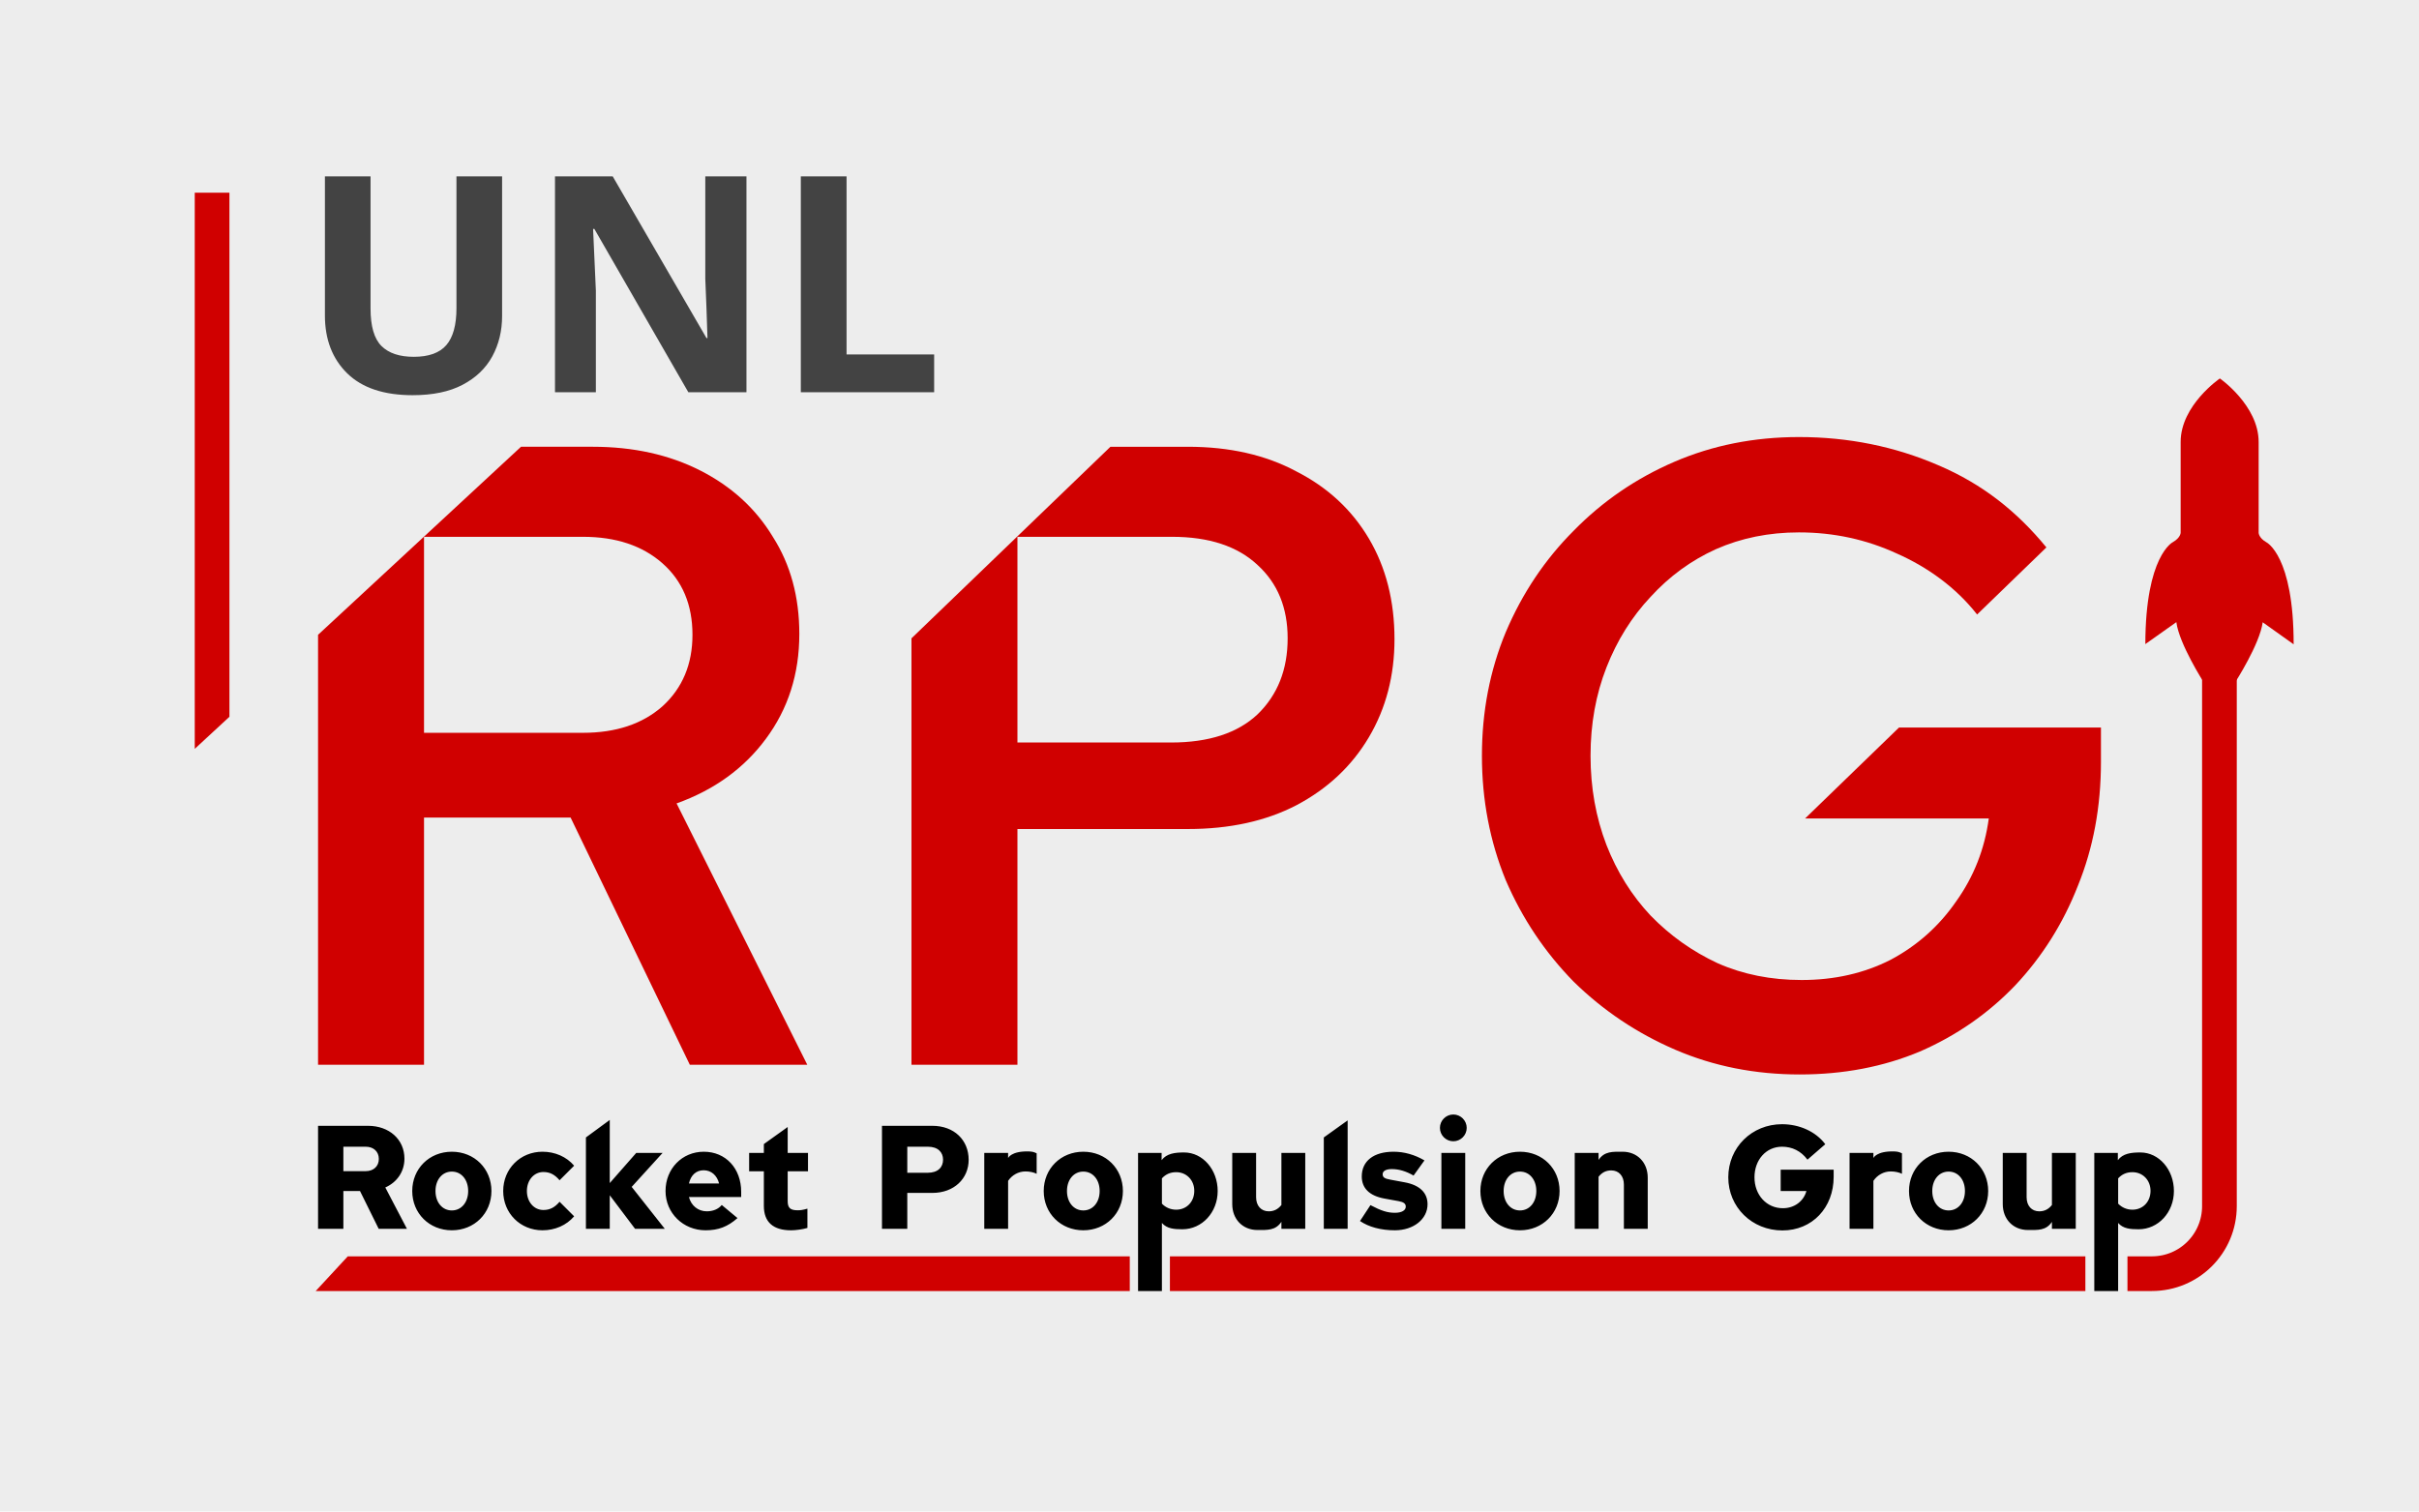
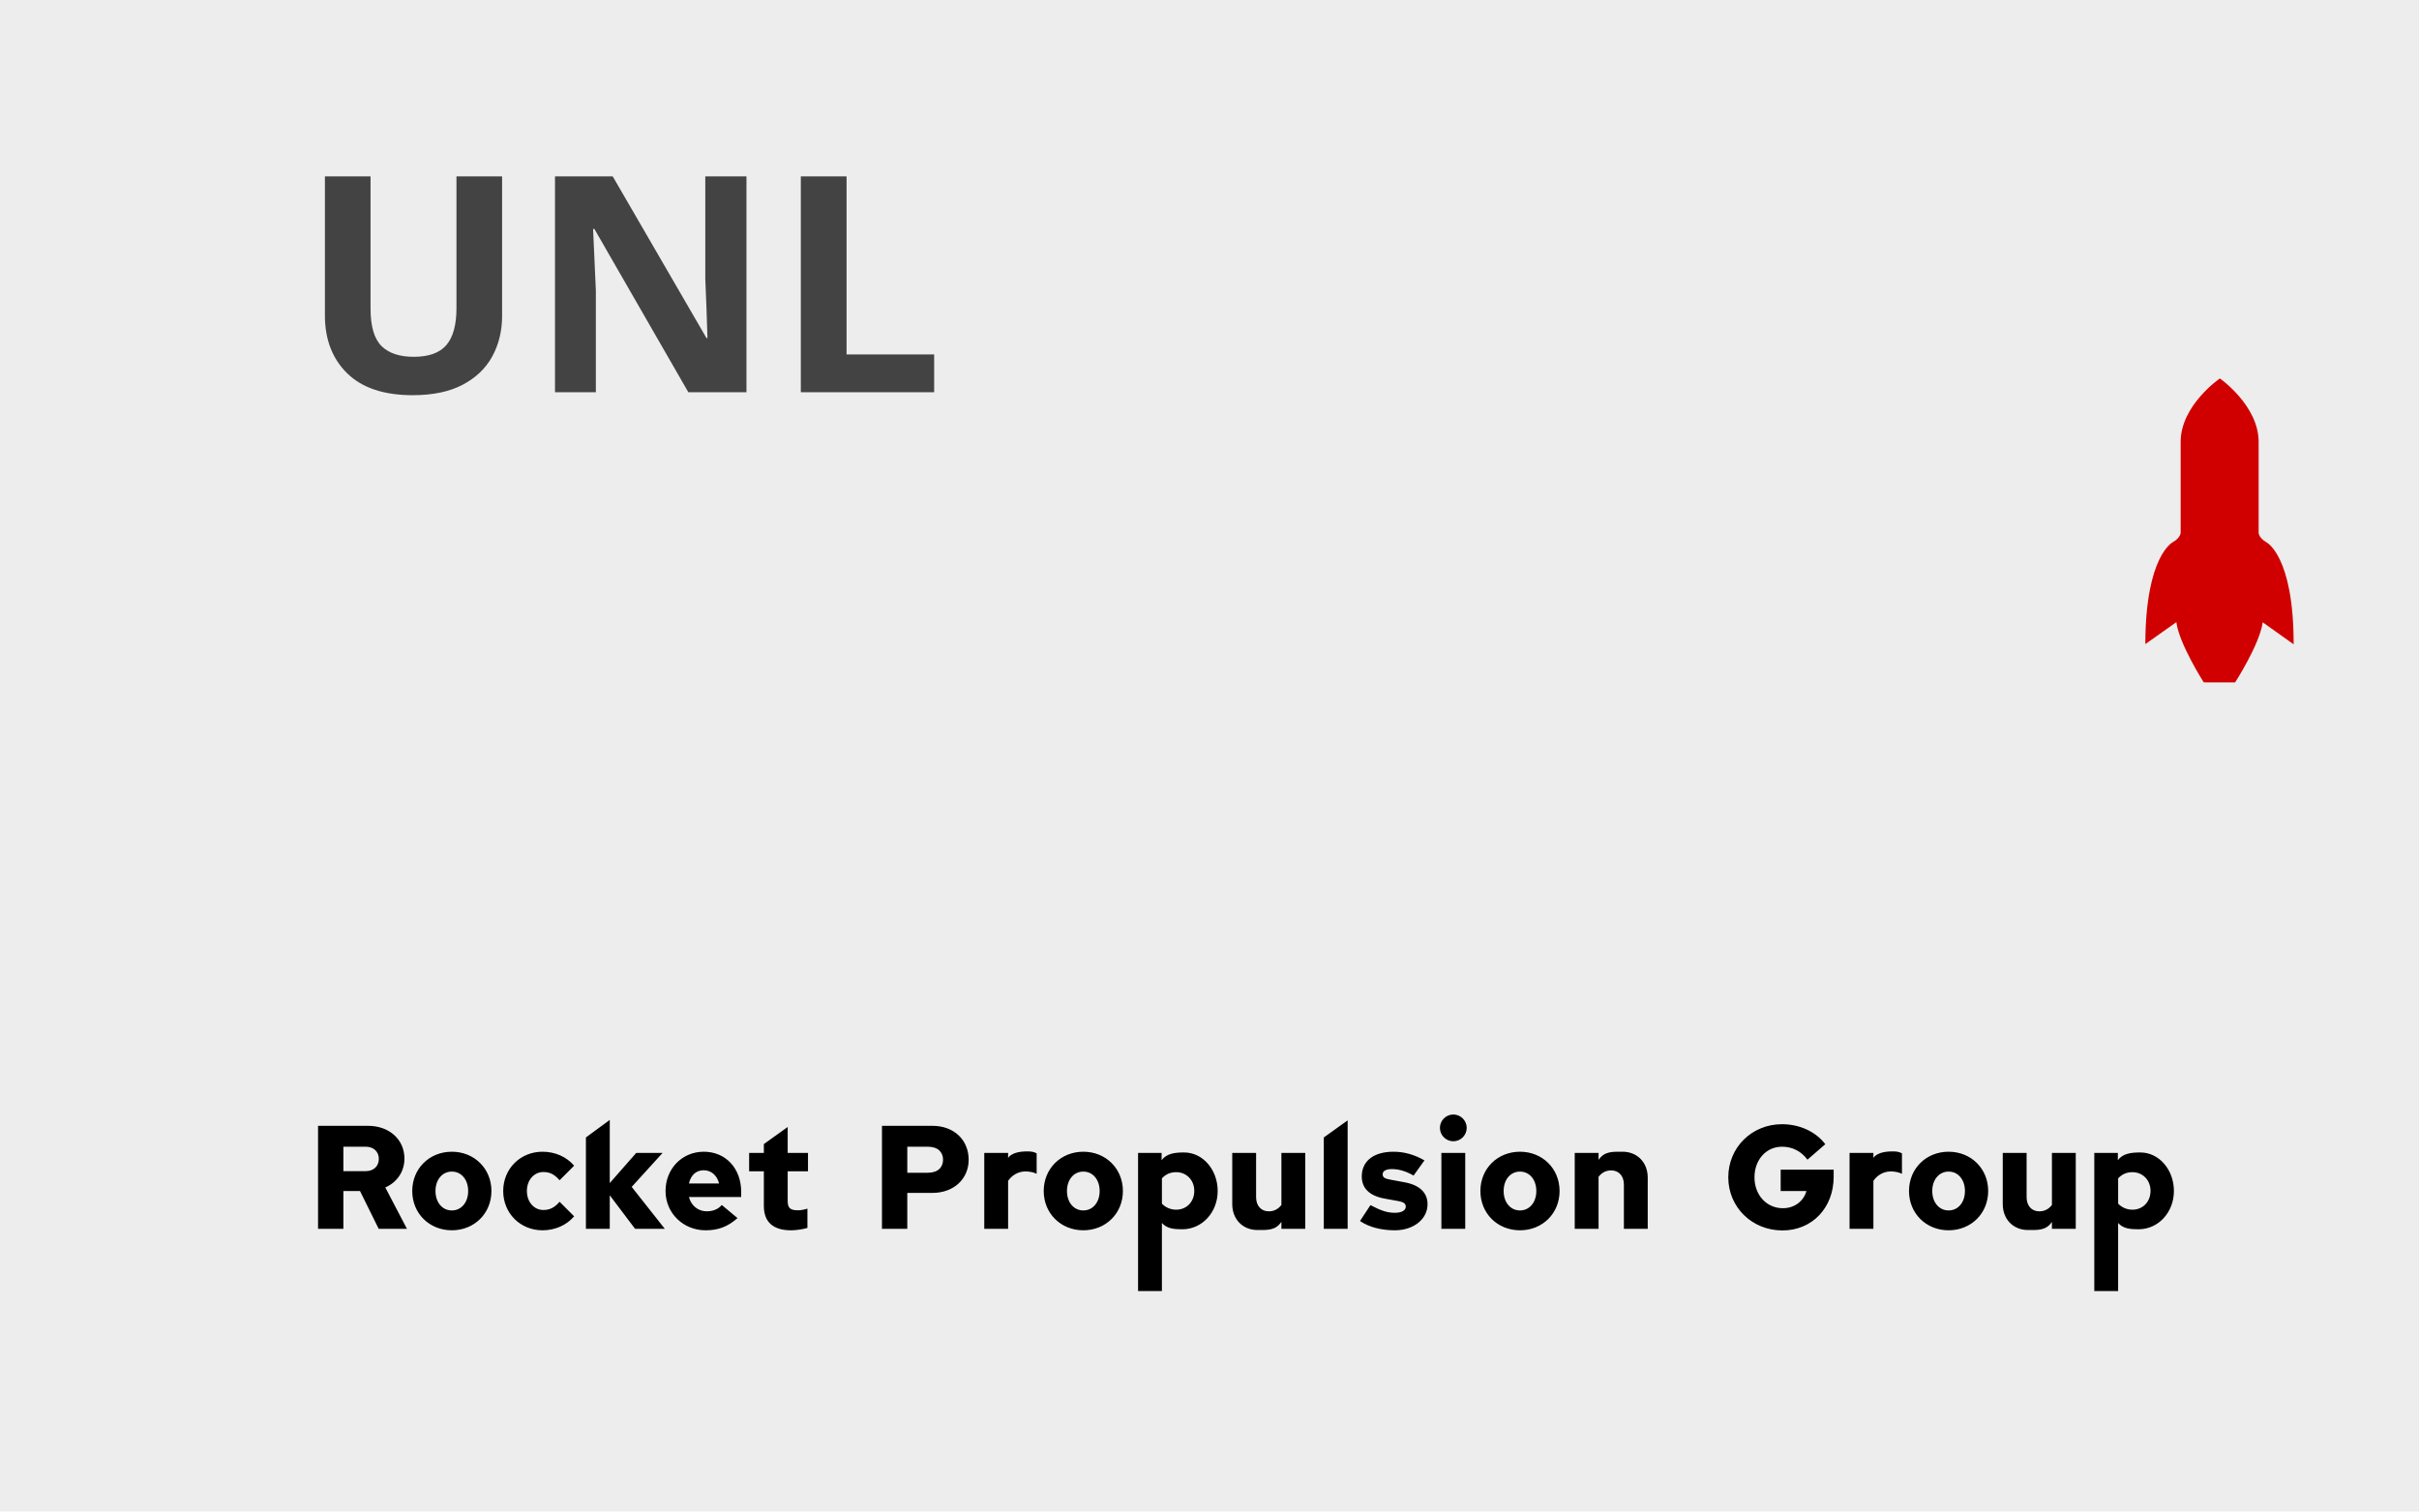
<svg xmlns="http://www.w3.org/2000/svg" width="1440" height="900" viewBox="0 0 381 238.125" version="1.1" id="svg1" xml:space="preserve">
  <defs id="defs1">
    <filter style="color-interpolation-filters:sRGB" id="filter9" x="0" y="0" width="1" height="1">
      <feColorMatrix values="1 0 0 0 0 0 1 0 0 0 0 0 1 0 0 0 0 0 5 -1 " result="colormatrix" id="feColorMatrix9" />
      <feComposite in2="colormatrix" operator="arithmetic" k2="0.617" result="composite" id="feComposite9" k1="0" k3="0" k4="0" />
    </filter>
    <filter id="mask-powermask-path-effect10_inverse" style="color-interpolation-filters:sRGB" height="100" width="100" x="-50" y="-50">
      <feColorMatrix id="mask-powermask-path-effect10_primitive1" values="1" type="saturate" result="fbSourceGraphic" />
      <feColorMatrix id="mask-powermask-path-effect10_primitive2" values="-1 0 0 0 1 0 -1 0 0 1 0 0 -1 0 1 0 0 0 1 0 " in="fbSourceGraphic" />
    </filter>
-     <clipPath clipPathUnits="userSpaceOnUse" id="clipPath13">
-       <path id="path13" style="fill:#f72d2d;stroke-width:5.622;stroke-linejoin:round" d="m 399.782,166.517 h 19.649 v 102.924 h -19.649 z m -150.818,91.049 h 144.19 v 11.536 H 248.964 Z M 89.609,90.186 H 114.795 V 159.835 H 89.609 Z m 0,69.65 h 25.186 l -25.186,23.297 z m 64.852,106.123 88.183,3.144 v -11.536 l -88.183,-3.144 z m 0,0 v -11.536 h -31.903 v 11.536 z m -31.903,0 v -11.536 l -10.671,11.536 z" />
+     <clipPath clipPathUnits="userSpaceOnUse" id="clipPath32">
+       <g id="g35">
+         <rect style="fill:#7c44b4;fill-opacity:1;stroke-width:0.695;stroke-linecap:round;stroke-linejoin:bevel" id="rect32" width="9.549" height="96.699" x="409.882" y="166.517" />
+         <rect style="fill:#7c44b4;fill-opacity:1;stroke-width:1.268;stroke-linecap:round;stroke-linejoin:bevel" id="rect33" width="9.057" height="9.102" x="402.573" y="254.114" />
+         <rect style="fill:#7c44b4;fill-opacity:1;stroke-width:0.55;stroke-linecap:round;stroke-linejoin:bevel" id="rect34" width="138.329" height="5.464" x="251.948" y="257.752" />
+         <path id="path34" style="fill:#7c44b4;stroke-width:0.36;stroke-linecap:round;stroke-linejoin:bevel" d="m 118.775,257.752 v 5.464 h -5.054 z m 0,0.006 v 5.452 h 120.842 v -5.452 z" />
+         <path id="path35" style="fill:#7c44b4;stroke-width:0.537;stroke-linecap:round;stroke-linejoin:bevel" d="m 95.373,90.186 h 5.452 v 82.572 h -5.452 z m 1e-6,88.466 v -5.895 h 5.452 z" />
+       </g>
+     </clipPath>
+     <clipPath clipPathUnits="userSpaceOnUse" id="clipPath41">
+       <path id="path41" style="fill:#72b444;fill-opacity:1;stroke-width:0.82;stroke-linecap:round;stroke-linejoin:bevel" d="M 148.013,128.4 112.915,162.202 v 66.897 H 395.605 V 128.4 H 241.478 L 206.38,162.202 v -33.802 z" />
    </clipPath>
  </defs>
  <g id="layer1" transform="translate(-64.70018,-59.82737)">
    <rect style="fill:#ededed;fill-opacity:1;stroke-width:0.627" id="rect6" width="381" height="238.125" x="64.7" y="59.827" />
+     <path id="rect5" style="fill:none;fill-opacity:1;stroke:#d00000;stroke-width:5.464;stroke-linecap:butt;stroke-linejoin:round;stroke-dasharray:none;stroke-opacity:1" d="m 98.105,90.186 v 159.646 c 0,5.901 4.751,10.652 10.652,10.652 h 294.858 c 5.901,0 10.652,-4.751 10.652,-10.652 V 90.186" clip-path="url(#clipPath32)" />
    <path id="path1-3" style="font-weight:bold;font-size:23.181px;font-family:'Red Hat Text';-inkscape-font-specification:'Red Hat Text Bold';stroke-width:0.724" d="m 251.205,241.386 c -1.437,0 -2.758,0.151 -3.547,1.218 v -1.148 h -3.709 v 21.76 h 3.755 v -10.723 c 0.788,0.904 1.924,0.994 3.222,0.994 3.106,0 5.563,-2.666 5.563,-6.027 0,-3.361 -2.342,-6.074 -5.285,-6.074 z m -1.252,3.106 c 1.623,0 2.851,1.252 2.851,2.944 0,1.715 -1.205,2.967 -2.851,2.967 -0.881,0 -1.669,-0.348 -2.248,-0.95 v -3.987 c 0.603,-0.649 1.321,-0.974 2.248,-0.974 z m 113.059,-3.269 c -2.782,-0.07 -3.245,1.041 -3.245,1.041 v -0.809 h -3.755 v 11.961 h 3.755 v -7.557 c 0.603,-0.904 1.623,-1.484 2.735,-1.484 0.649,0 1.298,0.139 1.762,0.371 v -3.223 c -0.464,-0.232 -0.718,-0.278 -1.252,-0.301 z m -69.41,-5.818 c -1.159,0 -2.109,0.95 -2.109,2.109 0,1.159 0.95,2.109 2.109,2.109 1.159,0 2.11,-0.95 2.11,-2.109 0,-1.159 -0.951,-2.109 -2.11,-2.109 z m -132.863,0.858 -3.755,2.758 v 14.396 h 3.755 v -5.285 l 3.987,5.285 h 4.683 l -5.216,-6.606 4.868,-5.355 h -4.15 l -4.172,4.752 z m 116.219,0.069 -3.755,2.689 v 14.396 h 3.755 z m 68.413,0.603 c -4.752,0 -8.461,3.662 -8.461,8.368 0,4.706 3.732,8.368 8.53,8.368 4.682,0 8.067,-3.57 8.067,-8.438 v -1.136 h -8.345 v 3.361 h 4.057 c -0.44,1.599 -1.878,2.712 -3.709,2.712 -2.573,0 -4.474,-2.086 -4.474,-4.868 0,-2.758 1.832,-4.821 4.335,-4.821 1.599,0 2.99,0.672 4.01,2.04 l 2.805,-2.434 c -1.507,-2.017 -4.103,-3.152 -6.815,-3.152 z m -230.576,0.255 v 16.226 h 3.987 v -5.957 h 2.619 l 2.944,5.957 h 4.45 l -3.408,-6.514 c 1.831,-0.811 3.014,-2.48 3.014,-4.543 0,-3.013 -2.388,-5.169 -5.726,-5.169 z m 88.819,0 v 16.226 h 3.987 v -5.656 h 3.94 c 3.454,0 5.726,-2.272 5.726,-5.216 0,-3.106 -2.272,-5.355 -5.726,-5.355 z m -14.85,0.186 -3.755,2.689 5.2e-4,1.391 h -2.318 v 2.897 h 2.318 v 5.448 c 0,2.55 1.46,3.848 4.288,3.848 0.765,0 1.878,-0.162 2.573,-0.371 v -3.037 c -0.742,0.209 -1.089,0.255 -1.53,0.255 -1.159,0 -1.577,-0.371 -1.577,-1.437 v -4.706 h 3.199 v -2.897 h -3.199 z m -69.982,3.106 h 3.523 c 1.229,0 2.063,0.765 2.063,1.924 0,1.159 -0.835,1.924 -2.063,1.924 h -3.523 z m 88.82,0 h 3.245 c 1.599,0 2.387,0.881 2.387,2.04 0,1.182 -0.788,2.063 -2.411,2.063 h -3.222 z m 19.124,0.742 c -2.782,-0.07 -3.245,1.041 -3.245,1.041 v -0.809 h -3.755 v 11.961 h 3.755 v -7.557 c 0.603,-0.904 1.623,-1.484 2.735,-1.484 0.649,0 1.298,0.139 1.762,0.371 v -3.223 c -0.464,-0.232 -0.718,-0.278 -1.252,-0.301 z m -90.86,0.046 c -3.547,0 -6.236,2.666 -6.236,6.189 0,3.523 2.689,6.189 6.236,6.189 3.547,0 6.236,-2.666 6.236,-6.189 0,-3.523 -2.689,-6.189 -6.236,-6.189 z m 14.279,0 c -3.5,0 -6.189,2.689 -6.189,6.189 0,3.5 2.689,6.189 6.189,6.189 1.97,0 3.778,-0.788 4.984,-2.202 l -2.295,-2.294 c -0.765,0.904 -1.53,1.298 -2.55,1.298 -1.484,0 -2.596,-1.275 -2.596,-2.991 0,-1.715 1.113,-2.991 2.596,-2.991 1.02,0 1.785,0.394 2.55,1.298 l 2.295,-2.294 c -1.205,-1.414 -3.013,-2.202 -4.984,-2.202 z m 25.406,0 c -3.431,0 -6.027,2.689 -6.027,6.189 0,3.477 2.782,6.189 6.305,6.189 2.017,0 3.477,-0.556 5.03,-1.924 l -2.48,-2.063 c -0.533,0.649 -1.367,0.997 -2.364,0.997 -1.368,0 -2.457,-0.904 -2.805,-2.248 h 8.229 v -0.811 c 0,-3.709 -2.434,-6.328 -5.888,-6.328 z m 59.774,0 c -3.547,0 -6.236,2.666 -6.236,6.189 0,3.523 2.689,6.189 6.236,6.189 3.547,0 6.236,-2.666 6.236,-6.189 0,-3.523 -2.689,-6.189 -6.236,-6.189 z m 48.865,0 c -3.129,0 -5.007,1.46 -5.007,3.894 0,1.854 1.206,3.037 3.524,3.477 l 2.294,0.417 c 0.765,0.139 1.113,0.394 1.113,0.858 0,0.603 -0.649,0.974 -1.716,0.974 -1.159,0 -2.132,-0.302 -3.848,-1.206 l -1.646,2.504 c 1.391,0.95 3.315,1.46 5.494,1.46 2.944,0 5.146,-1.762 5.146,-4.103 0,-1.808 -1.228,-3.014 -3.593,-3.454 l -2.249,-0.417 c -0.927,-0.162 -1.228,-0.371 -1.228,-0.858 0,-0.51 0.533,-0.811 1.437,-0.811 1.113,0 2.225,0.325 3.431,1.02 l 1.715,-2.387 c -1.553,-0.904 -3.199,-1.368 -4.868,-1.368 z m 19.912,0 c -3.547,0 -6.236,2.666 -6.236,6.189 0,3.523 2.689,6.189 6.236,6.189 3.547,0 6.236,-2.666 6.236,-6.189 0,-3.523 -2.689,-6.189 -6.236,-6.189 z m 16.157,0 c -1.553,0 -2.851,-0.1 -3.779,1.291 v -1.105 h -3.755 v 11.961 h 3.755 v -8.206 c 0.533,-0.672 1.182,-0.997 1.993,-0.997 1.205,0 1.994,0.881 1.994,2.225 v 6.977 h 3.755 v -8.067 c 0,-2.388 -1.646,-4.08 -3.964,-4.08 z m 51.351,0 c -3.547,0 -6.236,2.666 -6.236,6.189 0,3.523 2.689,6.189 6.236,6.189 3.547,0 6.236,-2.666 6.236,-6.189 0,-3.523 -2.689,-6.189 -6.236,-6.189 z m 30.204,0.116 c -1.437,0 -2.758,0.151 -3.547,1.218 v -1.148 h -3.709 v 21.76 h 3.755 v -10.723 c 0.788,0.904 1.924,0.994 3.222,0.994 3.106,0 5.563,-2.666 5.563,-6.027 0,-3.361 -2.342,-6.074 -5.285,-6.074 z m -143.031,0.07 v 8.067 c 0,2.388 1.646,4.08 3.964,4.08 1.553,0 2.851,0.1 3.779,-1.291 v 1.105 h 3.755 v -11.961 h -3.755 v 8.206 c -0.533,0.672 -1.182,0.997 -1.994,0.997 -1.205,0 -1.993,-0.881 -1.993,-2.225 v -6.977 z m 32.94,0 v 11.961 h 3.755 v -11.961 z m 88.418,0 v 8.067 c 0,2.388 1.646,4.08 3.964,4.08 1.553,0 2.851,0.112 3.779,-1.278 v 1.093 h 3.755 v -11.961 h -3.755 v 8.206 c -0.533,0.672 -1.182,0.997 -1.994,0.997 -1.205,0 -1.993,-0.881 -1.993,-2.225 v -6.977 z m -204.614,2.735 c 1.205,0 2.109,0.811 2.434,2.086 h -4.752 c 0.301,-1.321 1.136,-2.086 2.318,-2.086 z m -39.662,0.209 c 1.507,0 2.573,1.275 2.573,3.06 0,1.785 -1.066,3.06 -2.573,3.06 -1.507,0 -2.573,-1.275 -2.573,-3.06 0,-1.785 1.066,-3.06 2.573,-3.06 z m 99.46,0 c 1.507,0 2.573,1.275 2.573,3.06 0,1.785 -1.066,3.06 -2.573,3.06 -1.507,0 -2.573,-1.275 -2.573,-3.06 0,-1.785 1.066,-3.06 2.573,-3.06 z m 68.777,0 c 1.507,0 2.573,1.275 2.573,3.06 0,1.785 -1.066,3.06 -2.573,3.06 -1.507,0 -2.573,-1.275 -2.573,-3.06 0,-1.785 1.066,-3.06 2.573,-3.06 z m 67.509,0 c 1.507,0 2.573,1.275 2.573,3.06 0,1.785 -1.066,3.06 -2.573,3.06 -1.507,0 -2.573,-1.275 -2.573,-3.06 0,-1.785 1.066,-3.06 2.573,-3.06 z m 28.953,0.092 c 1.623,0 2.851,1.252 2.851,2.944 0,1.715 -1.205,2.967 -2.851,2.967 -0.881,0 -1.669,-0.348 -2.248,-0.95 v -3.987 c 0.603,-0.649 1.321,-0.974 2.248,-0.974 z" />
+     <text xml:space="preserve" style="font-style:normal;font-variant:normal;font-weight:normal;font-stretch:normal;font-size:139.084px;font-family:'Red Hat Text';-inkscape-font-specification:'Red Hat Text';letter-spacing:0px;word-spacing:0px;display:inline;fill:#d00000;fill-opacity:1;stroke-width:2.218;stroke-linecap:round;stroke-linejoin:bevel" x="103.111" y="227.569" id="text35" clip-path="url(#clipPath41)">
+       <tspan id="tspan35" style="font-style:normal;font-variant:normal;font-weight:600;font-stretch:normal;font-size:139.084px;font-family:'Red Hat Text';-inkscape-font-specification:'Red Hat Text Semi-Bold';letter-spacing:0px;stroke-width:2.218;fill:#d00000;fill-opacity:1" x="0" y="0">RPG</tspan>
+     </text>
    <text xml:space="preserve" style="font-style:normal;font-variant:normal;font-weight:bold;font-stretch:normal;font-size:47.625px;font-family:'Red Hat Text';-inkscape-font-specification:'Red Hat Text Bold';fill:#434343;fill-opacity:1;stroke-width:0.724" x="111.828" y="121.618" id="text7">
      <tspan id="tspan7" style="font-style:normal;font-variant:normal;font-weight:bold;font-stretch:normal;font-size:47.625px;font-family:'Work Sans';-inkscape-font-specification:'Work Sans Bold';fill:#434343;fill-opacity:1;stroke-width:0.724" x="111.828" y="121.618">UNL</tspan>
    </text>
-     <g id="g1" style="fill:#d00000;fill-opacity:1">
-       <path d="m 114.795,227.569 v -67.734 l 31.966,-29.625 h 11.289 c 6.398,0 12.054,1.252 16.968,3.755 4.914,2.504 8.716,5.981 11.405,10.431 2.782,4.358 4.173,9.458 4.173,15.299 0,6.305 -1.762,11.822 -5.285,16.551 -3.431,4.636 -8.113,8.021 -14.047,10.153 l 20.584,41.169 H 173.349 L 154.573,188.626 h -23.088 v 38.943 z m 16.69,-52.295 h 25.035 c 5.192,0 9.365,-1.391 12.518,-4.173 3.153,-2.874 4.729,-6.63 4.729,-11.266 0,-4.729 -1.576,-8.484 -4.729,-11.266 -3.153,-2.782 -7.325,-4.173 -12.518,-4.173 h -25.035 z" style="font-weight:600;font-size:50.8px;font-family:'Red Hat Text';-inkscape-font-specification:'Red Hat Text Semi-Bold';fill:#d00000;fill-opacity:1;stroke-width:0.724" id="path1" />
-       <path style="font-weight:600;font-size:50.8px;font-family:'Red Hat Text';-inkscape-font-specification:'Red Hat Text Semi-Bold';fill:#d00000;fill-opacity:1;stroke-width:0.724" d="m 348.178,229.099 c -7.047,0 -13.584,-1.298 -19.611,-3.894 -6.027,-2.596 -11.358,-6.166 -15.995,-10.709 -4.543,-4.636 -8.113,-9.968 -10.709,-15.995 -2.503,-6.12 -3.755,-12.657 -3.755,-19.611 0,-6.954 1.252,-13.445 3.755,-19.472 2.596,-6.12 6.166,-11.451 10.709,-15.995 4.543,-4.636 9.829,-8.252 15.856,-10.849 6.027,-2.596 12.564,-3.894 19.611,-3.894 7.789,0 15.114,1.484 21.975,4.451 6.954,2.967 12.365,7.279 17.001,12.935 l -10.915,10.57 c -3.338,-4.265 -7.802,-7.464 -12.623,-9.597 -4.822,-2.225 -9.968,-3.338 -15.438,-3.338 -4.729,0 -9.087,0.881 -13.074,2.643 -3.894,1.762 -7.325,4.265 -10.292,7.511 -2.967,3.153 -5.285,6.861 -6.954,11.127 -1.669,4.265 -2.504,8.901 -2.504,13.908 0,5.007 0.835,9.69 2.504,14.047 1.669,4.265 3.987,7.974 6.954,11.127 3.06,3.153 6.583,5.656 10.57,7.511 3.987,1.762 8.391,2.643 13.213,2.643 5.192,0 9.875,-1.066 14.047,-3.199 4.173,-2.225 7.603,-5.285 10.292,-9.18 2.782,-3.894 4.497,-8.252 5.146,-13.074 h -28.929 l 14.793,-14.326 h 31.801 v 5.424 c 0,7.047 -1.205,13.537 -3.616,19.472 -2.318,5.934 -5.61,11.173 -9.875,15.716 -4.265,4.451 -9.272,7.928 -15.021,10.431 -5.749,2.411 -12.054,3.616 -18.915,3.616 z" id="G" aria-label="RPG" />
-       <path d="m 208.259,227.569 v -67.177 l 31.339,-30.181 h 12.194 c 6.583,0 12.286,1.298 17.107,3.894 4.914,2.504 8.716,6.027 11.405,10.57 2.689,4.543 4.033,9.829 4.033,15.856 0,5.749 -1.344,10.895 -4.033,15.438 -2.689,4.543 -6.491,8.113 -11.405,10.709 -4.822,2.504 -10.524,3.755 -17.107,3.755 H 224.95 v 37.135 z m 16.69,-50.766 h 24.201 c 5.934,0 10.478,-1.484 13.63,-4.451 3.153,-3.06 4.729,-7.047 4.729,-11.961 0,-4.822 -1.576,-8.67 -4.729,-11.544 -3.153,-2.967 -7.65,-4.451 -13.491,-4.451 H 224.95 Z" style="font-weight:600;font-size:50.8px;font-family:'Red Hat Text';-inkscape-font-specification:'Red Hat Text Semi-Bold';fill:#d00000;fill-opacity:1;stroke-width:0.724" id="P" />
-     </g>
-     <path id="rect5" style="fill:none;fill-opacity:1;stroke:#d00000;stroke-width:5.464;stroke-linecap:butt;stroke-linejoin:round;stroke-dasharray:none;stroke-opacity:1" d="m 98.105,90.186 v 159.646 c 0,5.901 4.751,10.652 10.652,10.652 h 294.858 c 5.901,0 10.652,-4.751 10.652,-10.652 V 90.186" clip-path="url(#clipPath13)" />
    <path id="rect12-6-1" style="display:inline;fill:#d00000;fill-opacity:1;stroke-width:6.391;stroke-linejoin:round" d="m 414.338,119.449 c 0,0 -6.178,4.217 -6.178,10.002 l -1e-5,14.304 c 0,0 -0.004,0.777 -1.223,1.481 0,0 -4.319,2.094 -4.339,16.062 l 4.884,-3.458 c 0.45,3.457 4.314,9.485 4.314,9.485 l 4.943,0.007 c 0,0 3.882,-6.016 4.343,-9.472 l 4.873,3.473 c 0.021,-13.967 -4.292,-16.075 -4.292,-16.075 -1.22,-0.704 -1.22,-1.503 -1.22,-1.503 l 10e-6,-14.304 c -10e-6,-5.754 -6.104,-10.002 -6.104,-10.002 z" />
  </g>
</svg>
